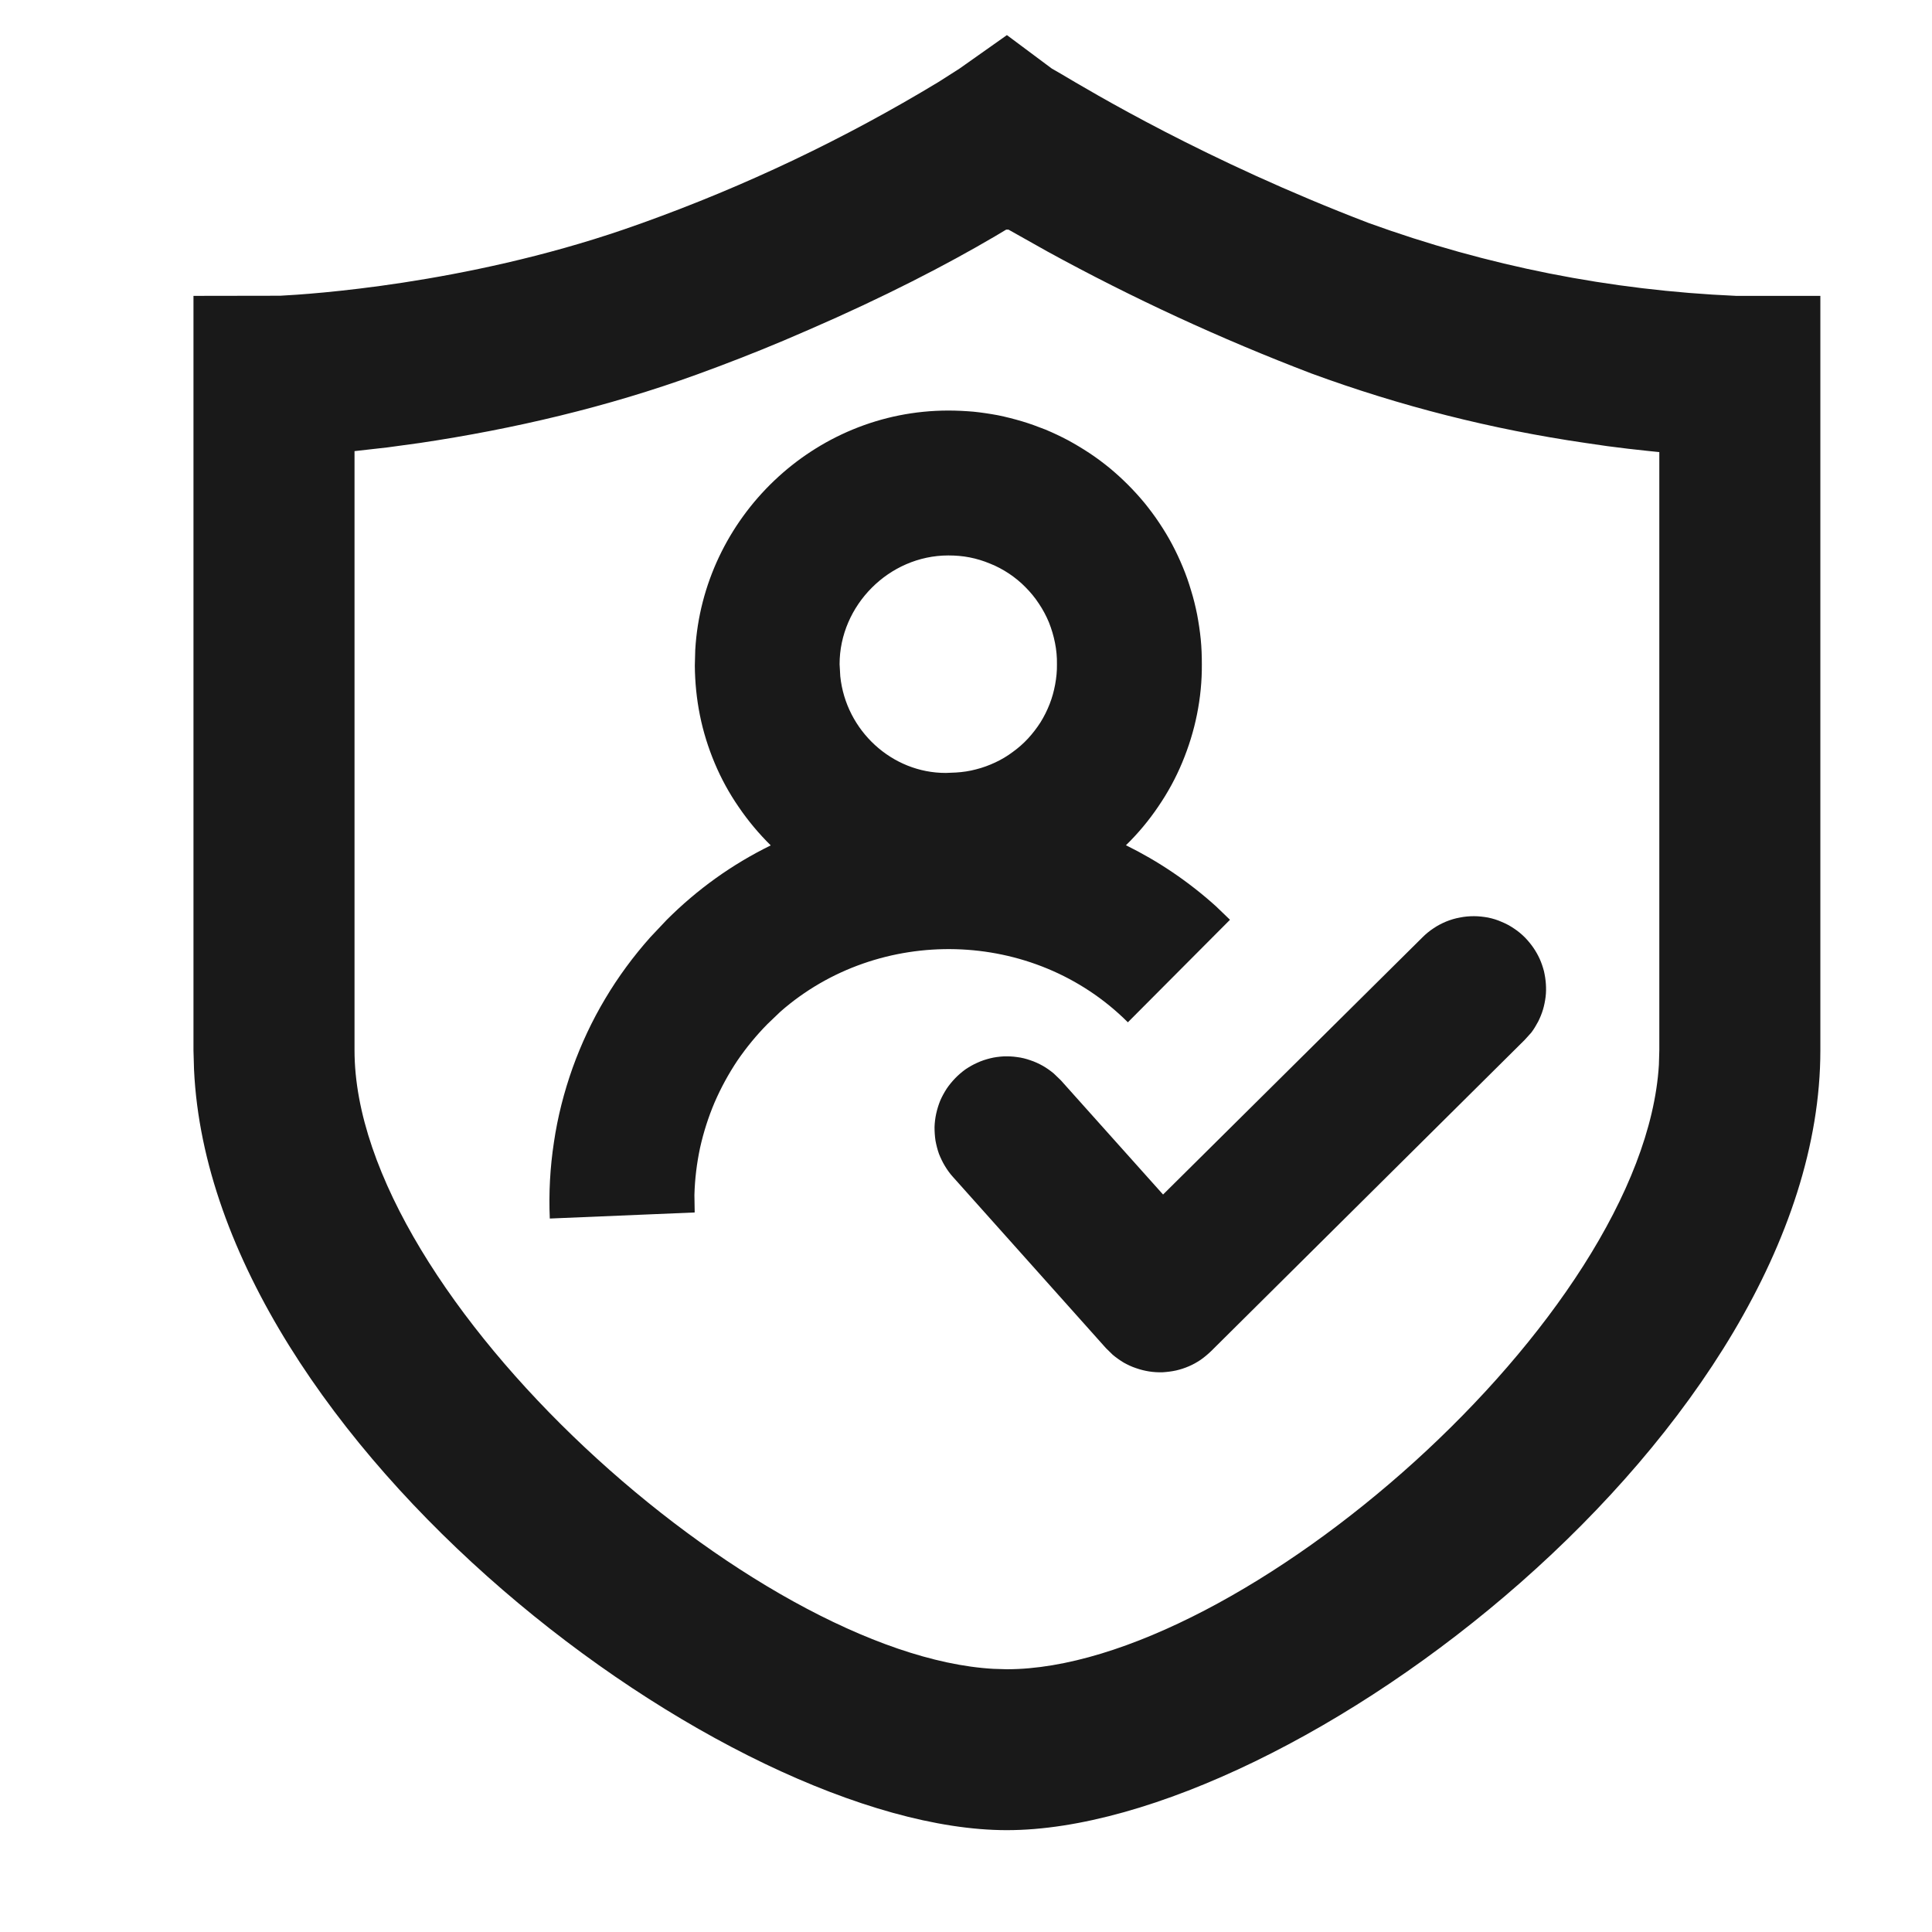
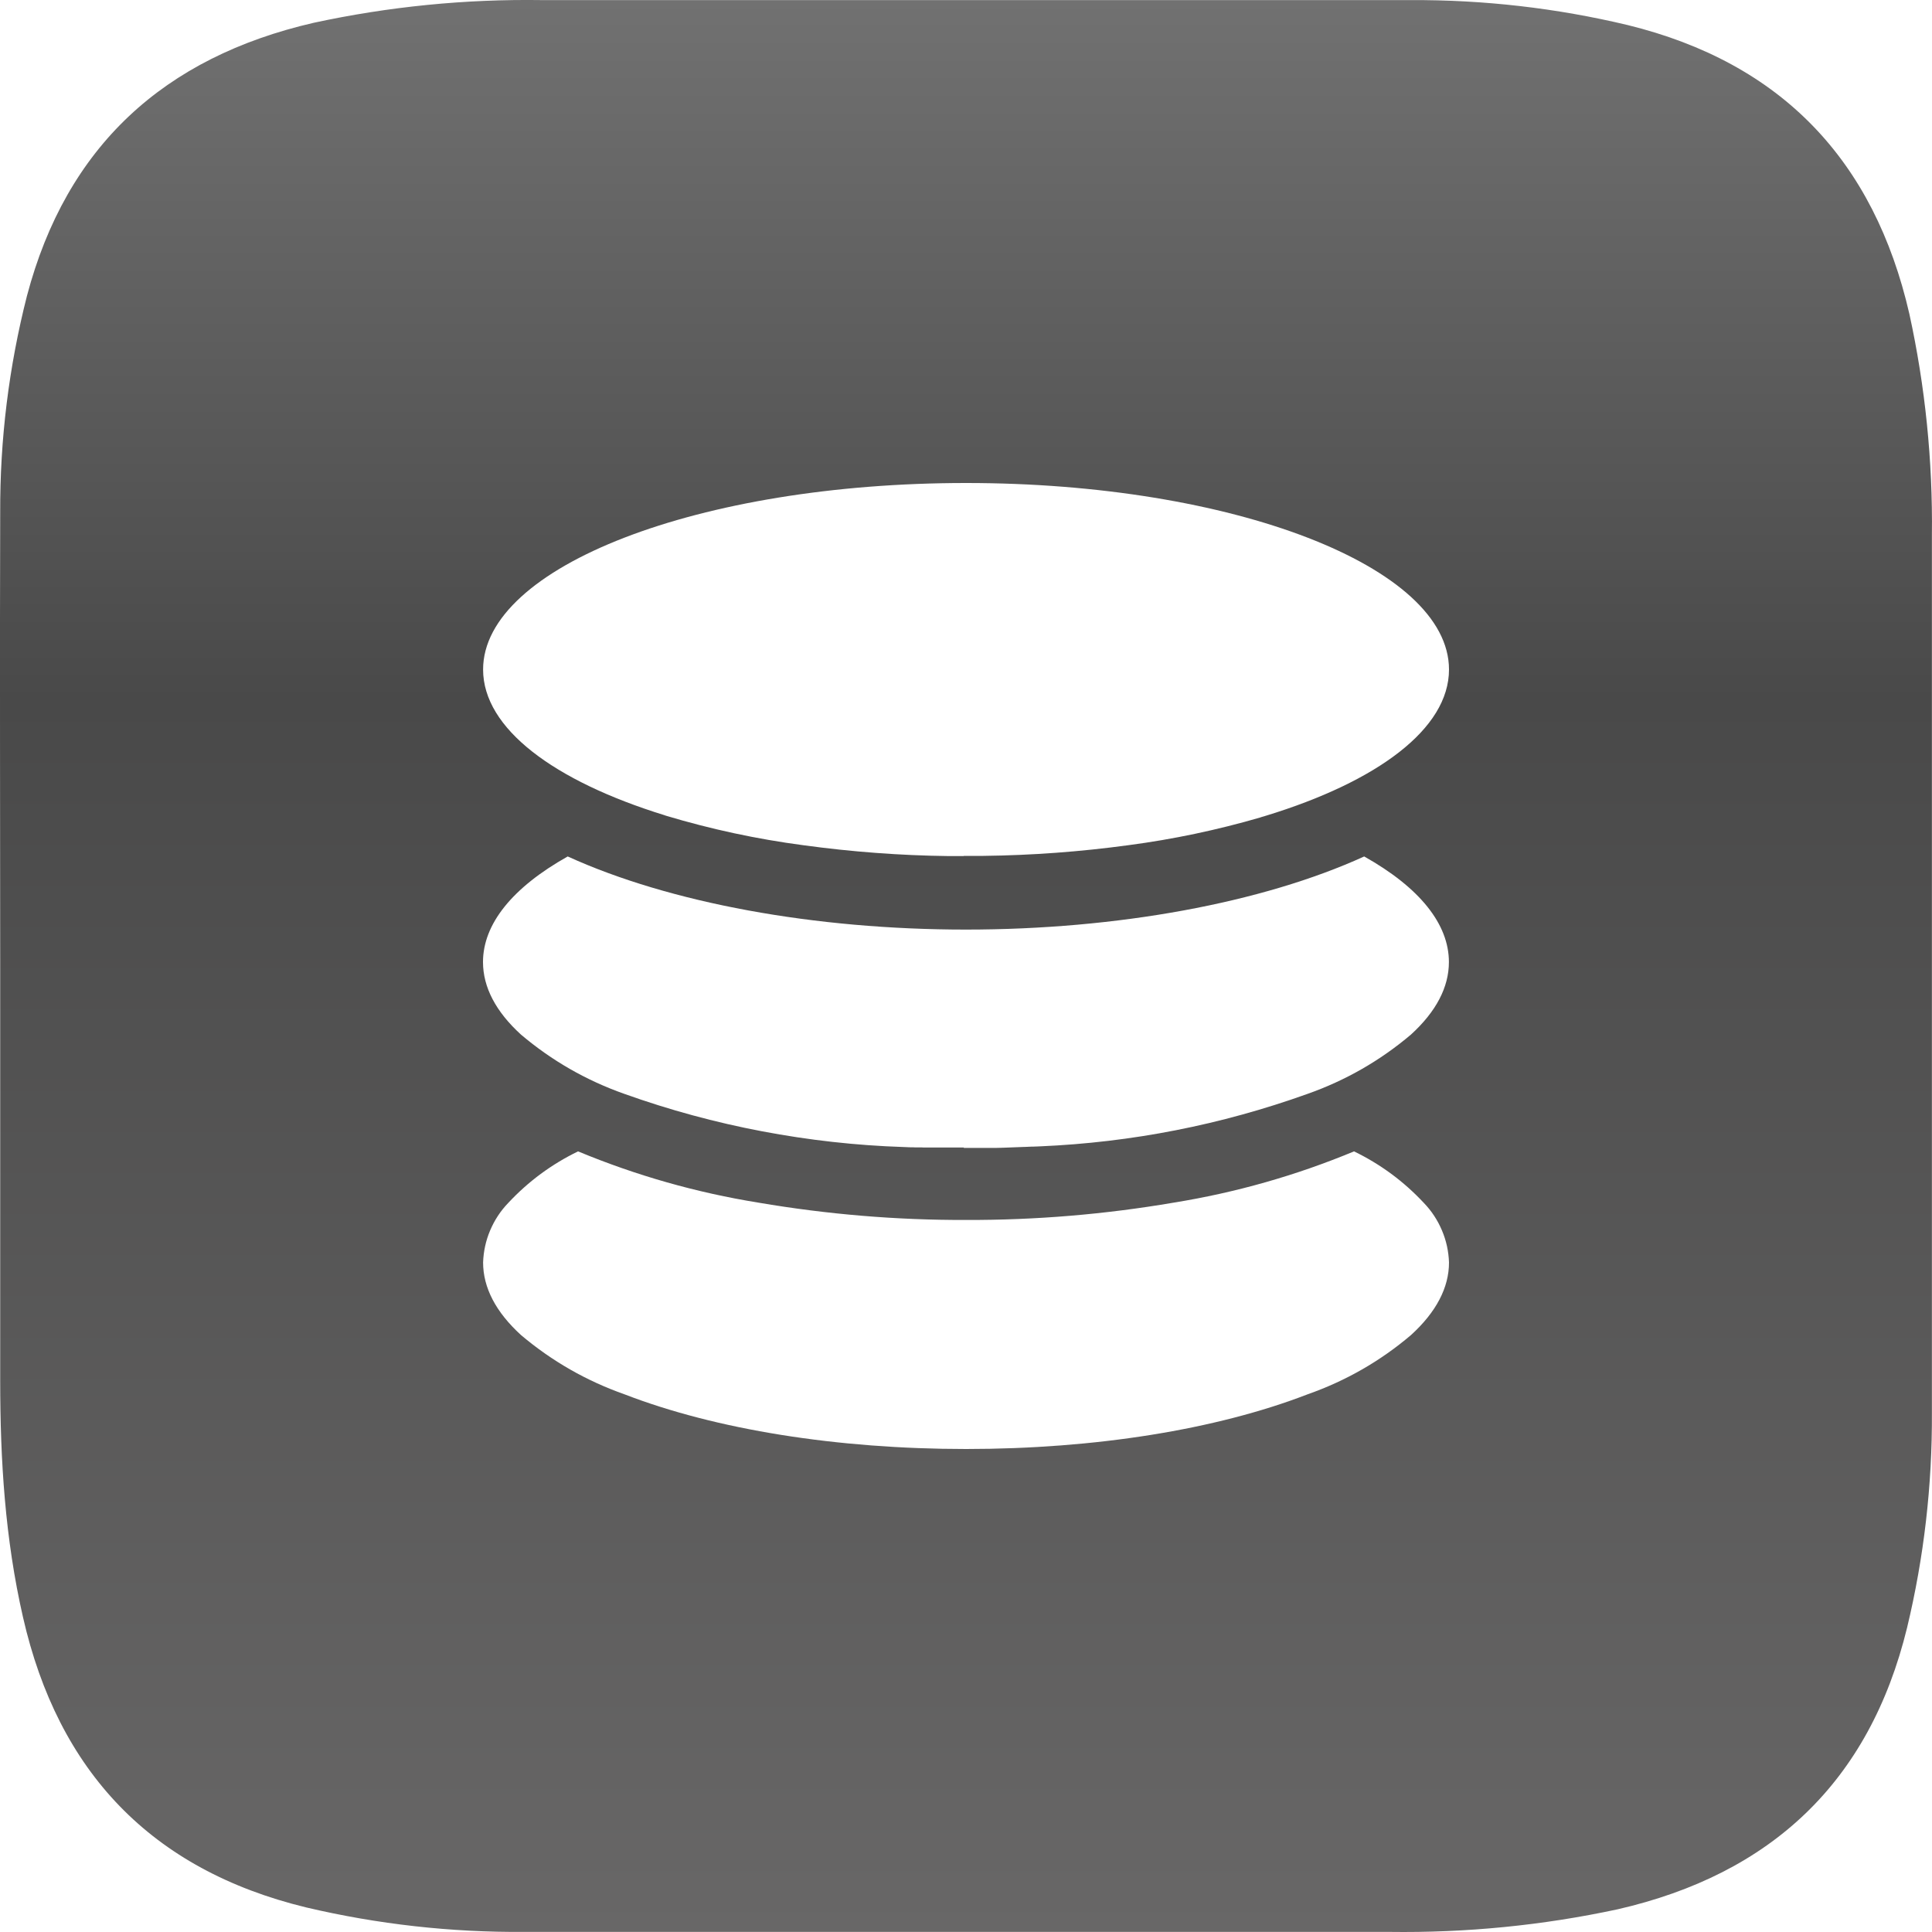
- <svg xmlns="http://www.w3.org/2000/svg" viewBox="0 0 14 14" width="14" height="14" fill="none">
-   <rect id="svg 35" width="14" height="14" x="0" y="0" />
-   <path id="矢量 406" d="M7.296 0.254L7.622 0.497L7.683 0.532C7.908 0.665 8.734 1.163 9.918 1.616C10.779 1.928 11.666 2.104 12.581 2.144L13.191 2.144L13.191 7.611C13.191 10.355 9.37 13.262 7.296 13.262C5.278 13.262 1.532 10.453 1.406 7.751L1.402 7.611L1.402 2.144L2.03 2.143C2.248 2.132 3.36 2.06 4.52 1.663L4.654 1.616C5.404 1.347 6.12 1.006 6.801 0.594L6.953 0.497L7.297 0.254L7.296 0.254ZM7.308 1.664L7.291 1.664L7.209 1.713C6.862 1.917 6.407 2.153 5.862 2.389L5.676 2.469C5.472 2.555 5.264 2.636 5.052 2.713C4.402 2.949 3.721 3.109 3.042 3.21L2.808 3.242L2.569 3.269L2.569 7.611C2.569 9.406 5.477 11.996 7.198 12.093L7.296 12.096C8.984 12.096 11.911 9.545 12.021 7.716L12.024 7.611L12.024 3.276L11.945 3.268C11.846 3.258 11.747 3.246 11.648 3.233L11.49 3.21C10.81 3.111 10.147 2.943 9.502 2.706C8.845 2.455 8.208 2.161 7.591 1.823L7.308 1.664L7.308 1.664ZM11.051 6.794C11.073 6.817 11.093 6.841 11.111 6.867C11.129 6.893 11.144 6.92 11.157 6.948C11.17 6.977 11.18 7.007 11.188 7.037C11.195 7.068 11.2 7.099 11.202 7.13C11.204 7.161 11.204 7.193 11.2 7.224C11.196 7.255 11.19 7.286 11.181 7.316C11.172 7.346 11.16 7.375 11.146 7.403C11.131 7.431 11.115 7.458 11.096 7.483L11.048 7.536L8.776 9.791C8.752 9.814 8.727 9.835 8.7 9.854C8.673 9.872 8.645 9.888 8.614 9.901C8.584 9.914 8.553 9.924 8.522 9.931C8.49 9.938 8.457 9.942 8.425 9.944C8.392 9.945 8.359 9.943 8.327 9.938C8.295 9.933 8.263 9.925 8.232 9.914C8.201 9.904 8.172 9.89 8.143 9.874C8.115 9.857 8.088 9.838 8.063 9.817L8.014 9.769L6.905 8.528C6.883 8.504 6.864 8.477 6.847 8.449C6.83 8.421 6.816 8.391 6.804 8.361C6.793 8.33 6.785 8.298 6.779 8.266C6.774 8.233 6.772 8.2 6.772 8.167C6.773 8.135 6.777 8.102 6.784 8.07C6.791 8.038 6.801 8.006 6.813 7.976C6.826 7.946 6.842 7.917 6.86 7.889C6.878 7.862 6.899 7.837 6.922 7.813C6.945 7.789 6.97 7.768 6.996 7.749C7.023 7.731 7.052 7.714 7.082 7.701C7.112 7.687 7.143 7.677 7.175 7.669C7.207 7.661 7.239 7.657 7.272 7.655C7.305 7.654 7.338 7.655 7.37 7.66C7.403 7.664 7.435 7.672 7.466 7.683C7.497 7.693 7.527 7.707 7.556 7.723C7.584 7.739 7.611 7.758 7.636 7.779L7.687 7.828L8.428 8.656L10.309 6.791C10.333 6.767 10.36 6.745 10.389 6.726C10.417 6.707 10.448 6.691 10.479 6.678C10.511 6.665 10.544 6.655 10.578 6.649C10.612 6.642 10.646 6.639 10.681 6.639C10.715 6.639 10.749 6.643 10.783 6.649C10.817 6.656 10.85 6.666 10.881 6.68C10.913 6.693 10.943 6.709 10.972 6.729C11.001 6.748 11.027 6.77 11.051 6.794L11.051 6.794ZM6.872 2.975C6.932 2.975 6.992 2.978 7.052 2.983C7.112 2.989 7.171 2.998 7.231 3.009C7.29 3.021 7.348 3.036 7.406 3.053C7.463 3.07 7.52 3.091 7.576 3.113C7.631 3.136 7.686 3.162 7.739 3.19C7.792 3.219 7.844 3.25 7.894 3.283C7.944 3.316 7.992 3.352 8.039 3.39C8.086 3.429 8.13 3.469 8.173 3.512C8.215 3.554 8.256 3.599 8.294 3.645C8.332 3.692 8.368 3.74 8.401 3.79C8.435 3.841 8.466 3.892 8.494 3.945C8.522 3.998 8.548 4.053 8.571 4.109C8.594 4.164 8.614 4.221 8.631 4.279C8.649 4.336 8.663 4.395 8.675 4.454C8.686 4.513 8.695 4.572 8.701 4.632C8.707 4.692 8.709 4.752 8.709 4.813C8.71 4.935 8.698 5.056 8.674 5.176C8.65 5.296 8.614 5.412 8.567 5.525C8.52 5.638 8.462 5.744 8.393 5.845C8.324 5.947 8.246 6.04 8.159 6.125C8.391 6.239 8.61 6.386 8.81 6.566L8.913 6.665L8.173 7.408C7.488 6.724 6.368 6.705 5.655 7.331L5.562 7.42C5.481 7.502 5.408 7.591 5.343 7.686C5.279 7.782 5.224 7.883 5.178 7.989C5.133 8.095 5.098 8.205 5.073 8.317C5.049 8.43 5.035 8.544 5.032 8.66L5.034 8.786L3.984 8.83C3.976 8.645 3.986 8.46 4.014 8.277C4.041 8.093 4.087 7.914 4.149 7.739C4.212 7.564 4.29 7.397 4.385 7.238C4.48 7.078 4.59 6.929 4.713 6.791L4.831 6.666C5.053 6.444 5.304 6.264 5.585 6.126C5.499 6.041 5.421 5.948 5.353 5.848C5.284 5.748 5.226 5.642 5.179 5.53C5.132 5.418 5.096 5.303 5.072 5.184C5.048 5.065 5.036 4.945 5.035 4.823L5.038 4.71C5.093 3.754 5.895 2.975 6.872 2.975L6.872 2.975ZM6.872 4.025C6.442 4.025 6.084 4.388 6.084 4.813L6.089 4.901C6.13 5.295 6.464 5.602 6.854 5.601L6.927 5.598C6.976 5.595 7.025 5.588 7.073 5.575C7.121 5.563 7.167 5.546 7.212 5.525C7.257 5.504 7.299 5.479 7.339 5.449C7.379 5.42 7.416 5.388 7.45 5.351C7.483 5.315 7.513 5.276 7.54 5.234C7.566 5.192 7.588 5.148 7.606 5.102C7.624 5.056 7.637 5.009 7.646 4.96C7.655 4.911 7.66 4.862 7.659 4.813C7.66 4.761 7.655 4.709 7.645 4.659C7.635 4.608 7.62 4.558 7.601 4.51C7.581 4.462 7.557 4.417 7.528 4.374C7.5 4.331 7.467 4.291 7.43 4.254C7.394 4.217 7.354 4.185 7.311 4.156C7.267 4.127 7.222 4.103 7.174 4.084C7.126 4.064 7.077 4.049 7.026 4.039C6.975 4.029 6.923 4.025 6.872 4.025L6.872 4.025Z" fill="rgb(25,25,25)" fill-rule="nonzero" />
+ <svg xmlns="http://www.w3.org/2000/svg" viewBox="0 0 20 20" width="20" height="20" fill="none" customFrame="#000000">
+   <defs>
+     <linearGradient id="paint_linear_16" x1="10" x2="10" y1="0" y2="20" gradientUnits="userSpaceOnUse">
+       <stop stop-color="rgb(113,113,113)" offset="0" stop-opacity="1" />
+       <stop stop-color="rgb(73,73,73)" offset="0.363" stop-opacity="1" />
+       <stop stop-color="rgb(104,103,103)" offset="1" stop-opacity="1" />
+     </linearGradient>
+     <clipPath id="clipPath_5">
+       <rect width="20" height="20" x="4.5" y="4.5" fill="rgb(255,255,255)" />
+     </clipPath>
+     <linearGradient id="paint_linear_17" x1="5.75" x2="19.583" y1="5.749" y2="20.63" gradientUnits="userSpaceOnUse">
+       <stop stop-color="rgb(235,116,223)" offset="0" stop-opacity="1" />
+       <stop stop-color="rgb(212,29,188)" offset="1" stop-opacity="1" />
+     </linearGradient>
+     <radialGradient id="paint_radial_4" cx="0" cy="0" r="1" gradientUnits="userSpaceOnUse" gradientTransform="matrix(4.78361,2.98965,-2.98965,4.78361,18.4759,9.44102)">
+       <stop stop-color="rgb(112,39,102)" offset="0" stop-opacity="1" />
+       <stop stop-color="rgb(111,39,102)" offset="0.684" stop-opacity="0.042" />
+       <stop stop-color="rgb(110,39,102)" offset="1" stop-opacity="0" />
+     </radialGradient>
+     <radialGradient id="paint_radial_5" cx="0" cy="0" r="1" gradientUnits="userSpaceOnUse" gradientTransform="matrix(-9.57203,-9.34744,9.38595,-9.61147,10.6369,17.9101)">
+       <stop stop-color="rgb(224,73,206)" offset="0" stop-opacity="1" />
+       <stop stop-color="rgb(243,157,236)" offset="1" stop-opacity="1" />
+     </radialGradient>
+     <linearGradient id="paint_linear_18" x1="19.904" x2="19.904" y1="4.499" y2="13.698" gradientUnits="userSpaceOnUse">
+       <stop stop-color="rgb(255,255,255)" offset="0" stop-opacity="1" />
+       <stop stop-color="rgb(255,255,255)" offset="1" stop-opacity="0" />
+     </linearGradient>
+     <clipPath id="clipPath_6">
+       <rect width="14" height="14" x="4" y="4" fill="rgb(255,255,255)" />
+     </clipPath>
+   </defs>
+   <rect id="iconpro_receivable" width="20" height="20" x="0" y="0" />
+   <path id="路径" d="M0.002 9.992C0.002 8.43 -0.003 6.867 0.002 5.305C-0.001 4.549 0.092 3.796 0.279 3.063C0.688 1.513 1.698 0.593 3.247 0.236C4.024 0.068 4.817 -0.011 5.612 0.001C8.608 0.001 11.604 0.001 14.6 0.001C15.357 -0.003 16.111 0.083 16.848 0.259C18.443 0.65 19.401 1.66 19.766 3.251C19.93 4.002 20.008 4.77 19.999 5.539C19.999 8.568 19.999 11.596 19.999 14.625C20.003 15.374 19.917 16.121 19.742 16.85C19.352 18.447 18.336 19.4 16.746 19.765C15.969 19.932 15.176 20.01 14.382 19.999C11.398 19.999 8.415 19.999 5.432 19.999C4.67 20.005 3.909 19.92 3.167 19.745C1.564 19.355 0.602 18.339 0.238 16.741C0.052 15.928 0.002 15.114 0.002 14.292C0.002 12.859 0.002 11.425 0.002 9.992Z" fill="url(#paint_linear_16)" fill-rule="evenodd" />
+   <g id="ic_huawei_cloud_ip_network_analysis" opacity="0" clip-path="url(#clipPath_5)" customFrame="url(#clipPath_5)">
+     <rect id="ic_huawei_cloud_ip_network_analysis" width="20" height="20" x="4.5" y="4.5" opacity="0" />
+     <g id="ic_huawei_cloud_ip_network_analysis-IP网络What-if分析_质感图标">
+       <rect id="矩形" width="20" height="20" x="4.5" y="4.5" />
+       <ellipse id="椭圆形" rx="8.75" ry="8.75" cx="14.5" cy="14.499" fill="url(#paint_linear_17)" />
+       <path id="路径" d="M15.021 5.299C19.806 5.299 23.699 9.193 23.699 13.978C23.699 14.265 23.466 14.499 23.177 14.499L15.542 14.499C14.968 14.499 14.5 14.031 14.5 13.457L14.5 5.821C14.5 5.533 14.733 5.299 15.021 5.299Z" fill="url(#paint_radial_4)" fill-rule="evenodd" />
+       <path id="路径" d="M15.826 4.499C20.611 4.499 24.503 8.392 24.503 13.177C24.503 13.465 24.271 13.698 23.982 13.698L16.347 13.698C15.773 13.698 15.305 13.23 15.305 12.656L15.305 5.02C15.305 4.732 15.538 4.499 15.826 4.499Z" fill="url(#paint_radial_5)" fill-rule="nonzero" />
+       <path id="路径" d="M24.503 13.177C24.503 13.465 24.271 13.698 23.982 13.698L16.347 13.698C15.773 13.698 15.305 13.23 15.305 12.656L15.305 5.02C15.305 4.732 15.538 4.499 15.826 4.499C20.611 4.499 24.503 8.392 24.503 13.177Z" fill-rule="nonzero" stroke="url(#paint_linear_18)" stroke-width="0.5" />
+     </g>
+   </g>
+   <g id="svg 43" clip-path="url(#clipPath_6)" customFrame="url(#clipPath_6)">
+     <rect id="svg 43" width="14" height="14" x="4" y="4" />
+     <path id="矢量 2507" d="M6.465 14.434C6.071 14.295 5.714 14.091 5.394 13.821C5.133 13.583 5.001 13.33 5.001 13.069C5.005 12.954 5.029 12.843 5.074 12.737C5.119 12.631 5.181 12.536 5.261 12.453C5.469 12.23 5.71 12.052 5.984 11.919C6.586 12.169 7.209 12.346 7.853 12.45C8.564 12.571 9.28 12.631 10.001 12.629C10.722 12.631 11.438 12.571 12.148 12.45C12.792 12.346 13.415 12.169 14.017 11.919C14.291 12.052 14.532 12.23 14.74 12.453C14.82 12.536 14.882 12.631 14.927 12.737C14.972 12.843 14.996 12.954 15 13.069C15 13.329 14.868 13.582 14.607 13.82C14.288 14.091 13.931 14.295 13.536 14.434C12.591 14.799 11.336 15 10.001 15C8.665 15 7.41 14.799 6.465 14.434L6.465 14.434ZM9.978 11.879L9.561 11.879L9.543 11.878L9.512 11.878L9.494 11.878L9.474 11.878L9.457 11.877L9.427 11.877L9.407 11.876L9.402 11.876L9.382 11.875L9.379 11.875L9.357 11.874L9.355 11.874C8.862 11.858 8.373 11.803 7.888 11.711C7.403 11.619 6.929 11.49 6.464 11.324C6.07 11.185 5.712 10.98 5.393 10.71C5.132 10.472 5 10.219 5 9.959C5 9.566 5.303 9.188 5.877 8.866C6.932 9.347 8.434 9.623 9.999 9.623C11.565 9.623 13.067 9.347 14.122 8.866C14.696 9.188 14.999 9.566 14.999 9.959C14.999 10.219 14.867 10.472 14.606 10.71C14.287 10.98 13.929 11.185 13.535 11.324C12.639 11.645 11.716 11.826 10.766 11.867L10.763 11.867L10.743 11.868L10.737 11.868L10.721 11.869L10.712 11.869L10.695 11.87L10.675 11.87L10.655 11.871L10.649 11.871L10.635 11.872L10.632 11.872L10.606 11.873L10.602 11.873C10.532 11.876 10.461 11.879 10.39 11.881L10.386 11.881L10.36 11.882L10.357 11.882L10.314 11.883L9.977 11.883L9.978 11.879ZM9.976 8.862L9.82 8.862C9.317 8.856 8.816 8.818 8.318 8.75C7.834 8.686 7.359 8.584 6.893 8.444L6.884 8.441L6.879 8.439C5.734 8.085 5.001 7.541 5.001 6.931C5.001 5.864 7.239 5 10.001 5C12.762 5 15 5.865 15 6.931C15 7.545 14.258 8.092 13.103 8.445L13.102 8.445L13.084 8.451L13.079 8.452L13.063 8.457L13.055 8.459L13.048 8.462C12.601 8.592 12.146 8.688 11.684 8.749C11.185 8.817 10.684 8.854 10.181 8.86L9.977 8.86L9.976 8.862Z" fill="rgb(255,255,255)" fill-rule="nonzero" />
+   </g>
</svg>
